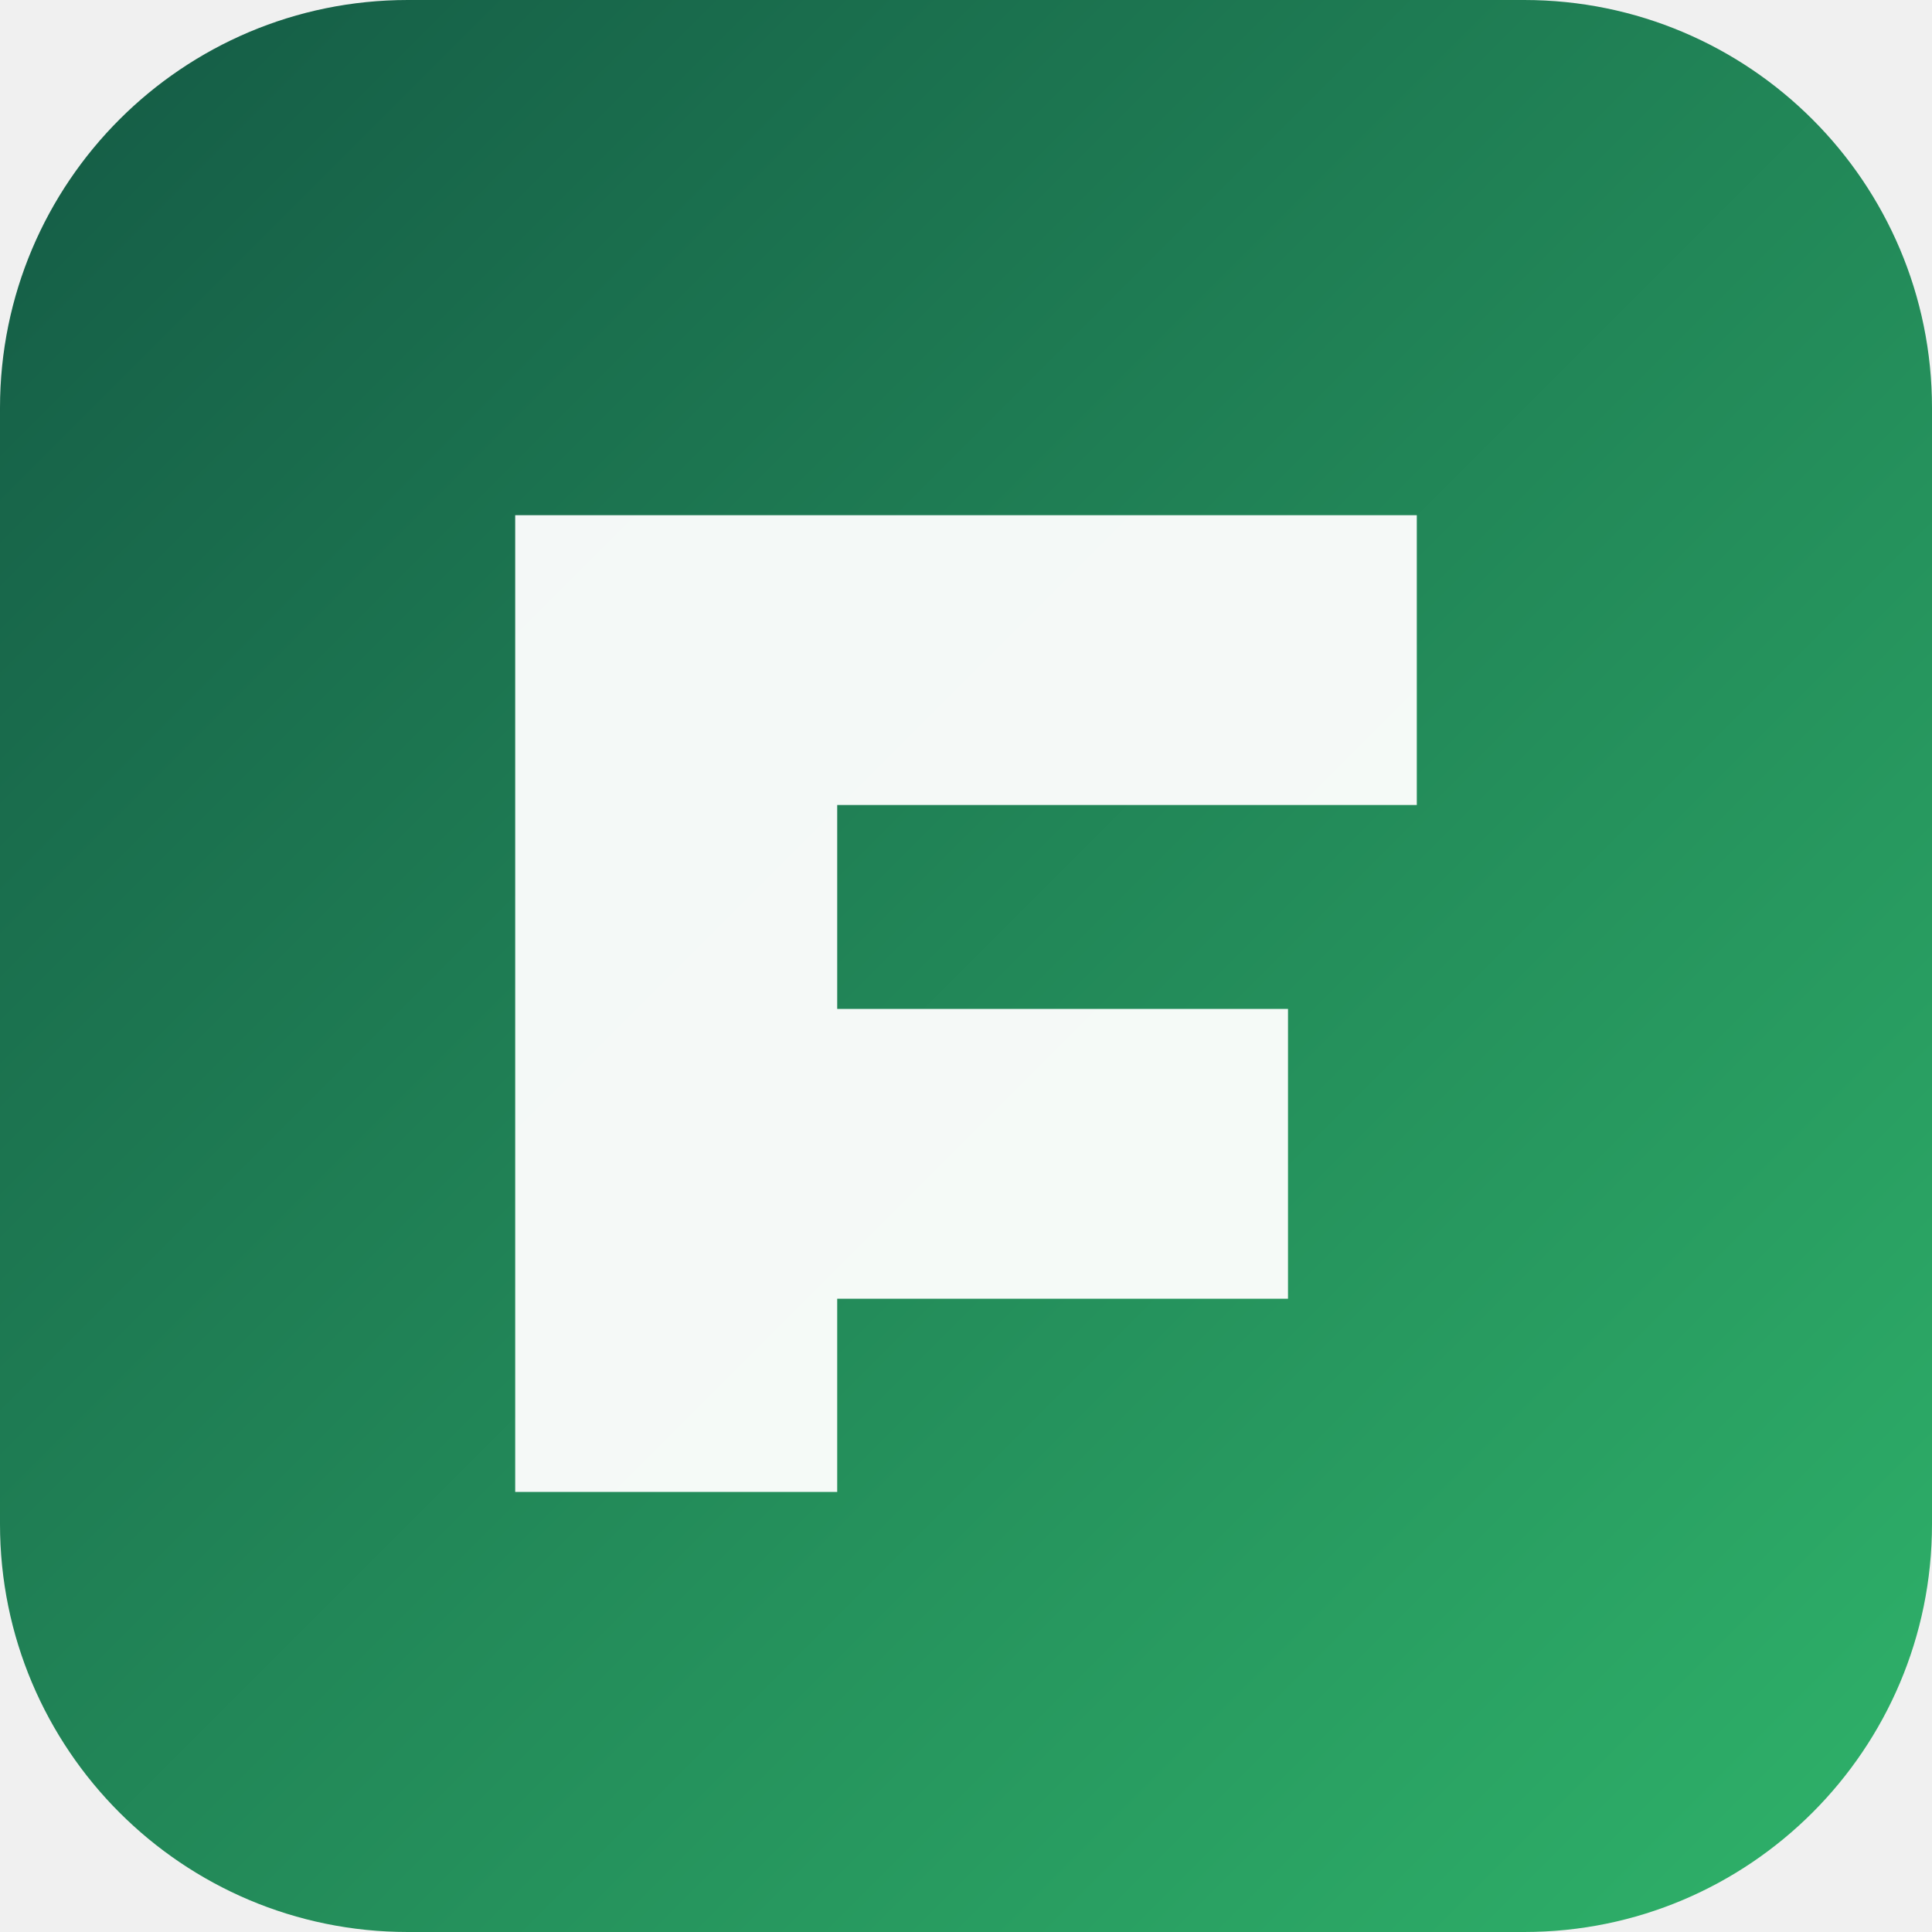
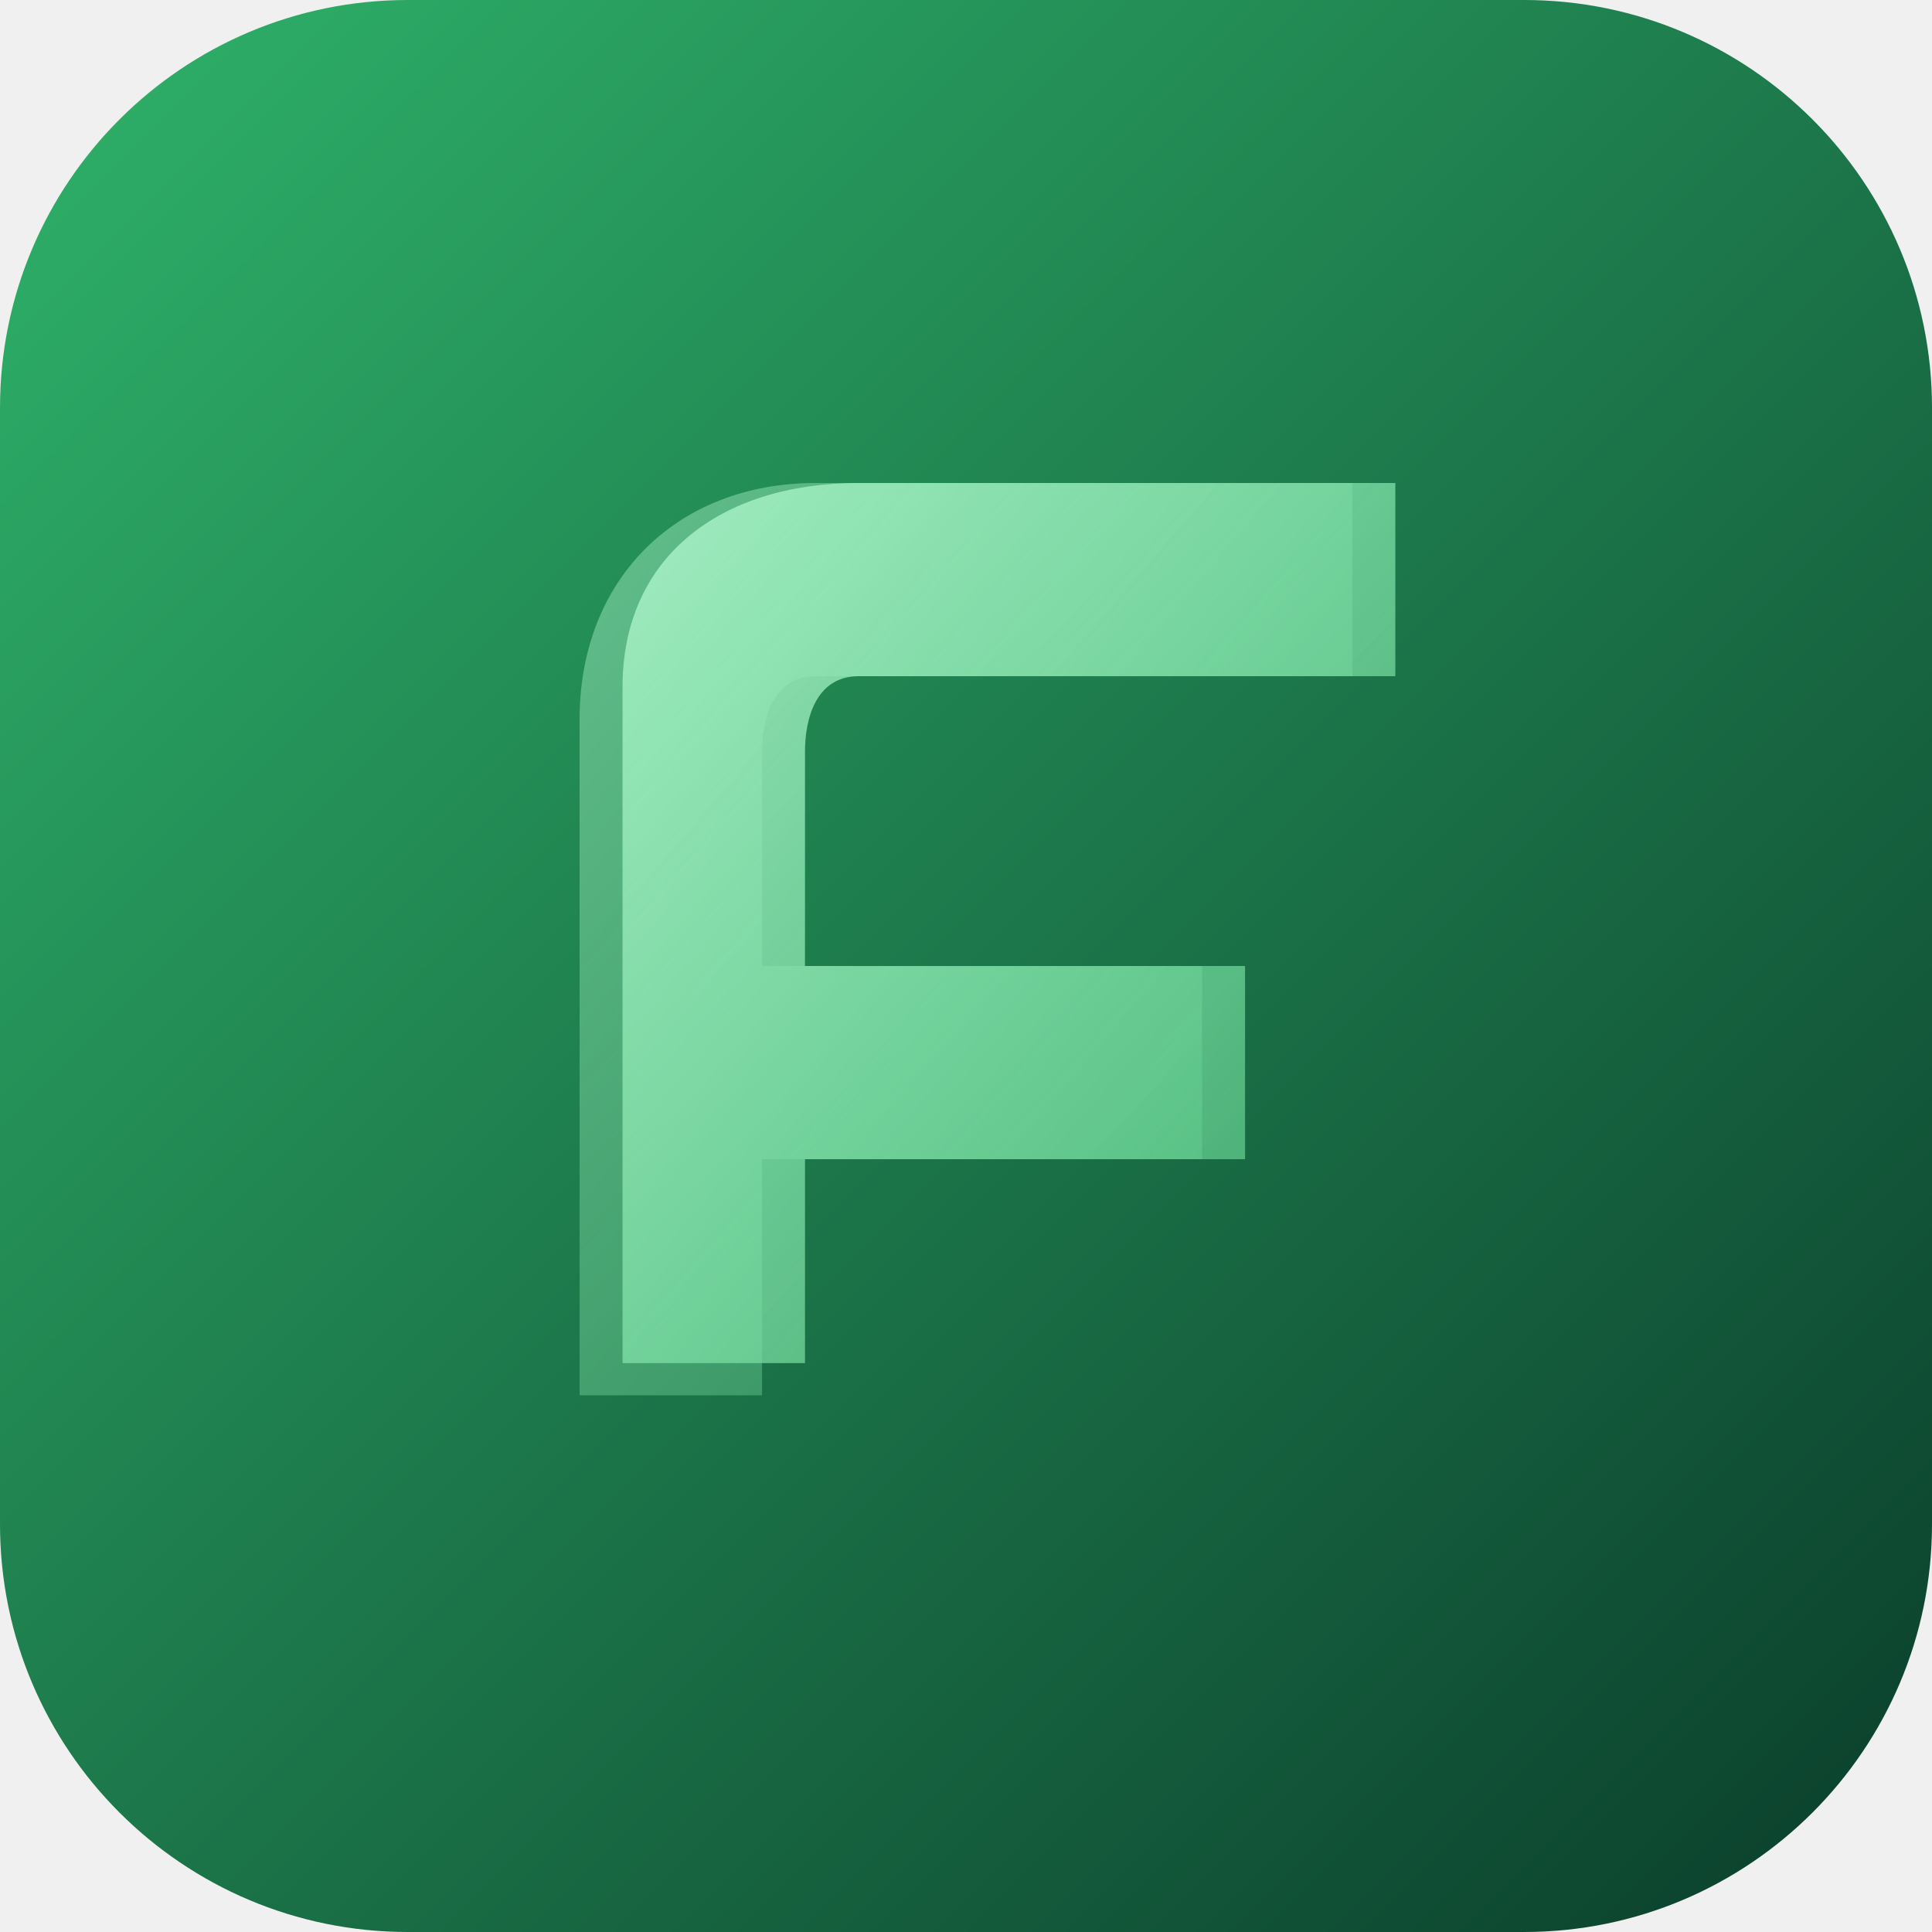
<svg xmlns="http://www.w3.org/2000/svg" width="180" height="180" viewBox="0 0 180 180">
  <defs>
    <linearGradient id="bg" x1="0" y1="0" x2="180" y2="180" gradientUnits="userSpaceOnUse">
-       <stop offset="0%" stop-color="#145A45" />
-       <stop offset="100%" stop-color="#2FB36A" />
+       <stop offset="0%" stop-color="#2FB36A" />
+       <stop offset="100%" stop-color="#0A3D2B" />
+     </linearGradient>
+     <linearGradient id="leaf" x1="0" y1="0" x2="1" y2="1">
+       <stop offset="0%" stop-color="#A8F0C6" stop-opacity="0.95" />
+       <stop offset="100%" stop-color="#5DD68D" stop-opacity="0.6" />
    </linearGradient>
  </defs>
  <rect width="180" height="180" rx="38" fill="url(#bg)" />
-   <path d="M48 48 L132 48 L132 75 L78 75 L78 94 L120 94 L120 121 L78 121 L78 139 L48 139 Z" fill="white" fill-opacity="0.95" />
+   <path d="M54 130 C54 130 54 82 54 67 C54 54 63 45 76 45 L126 45 L126 63 L76 63 C72 63 71 67 71 70 L71 90 L112 90 L112 108 L71 108 L71 130 Z" fill="url(#leaf)" opacity="0.5" />
+   <path d="M58 127 C58 127 58 79 58 64 C58 52 67 45 80 45 L130 45 L130 63 L80 63 C76 63 75 67 75 70 L75 90 L116 90 L116 108 L75 108 L75 127 Z" fill="url(#leaf)" opacity="0.95" />
</svg>
